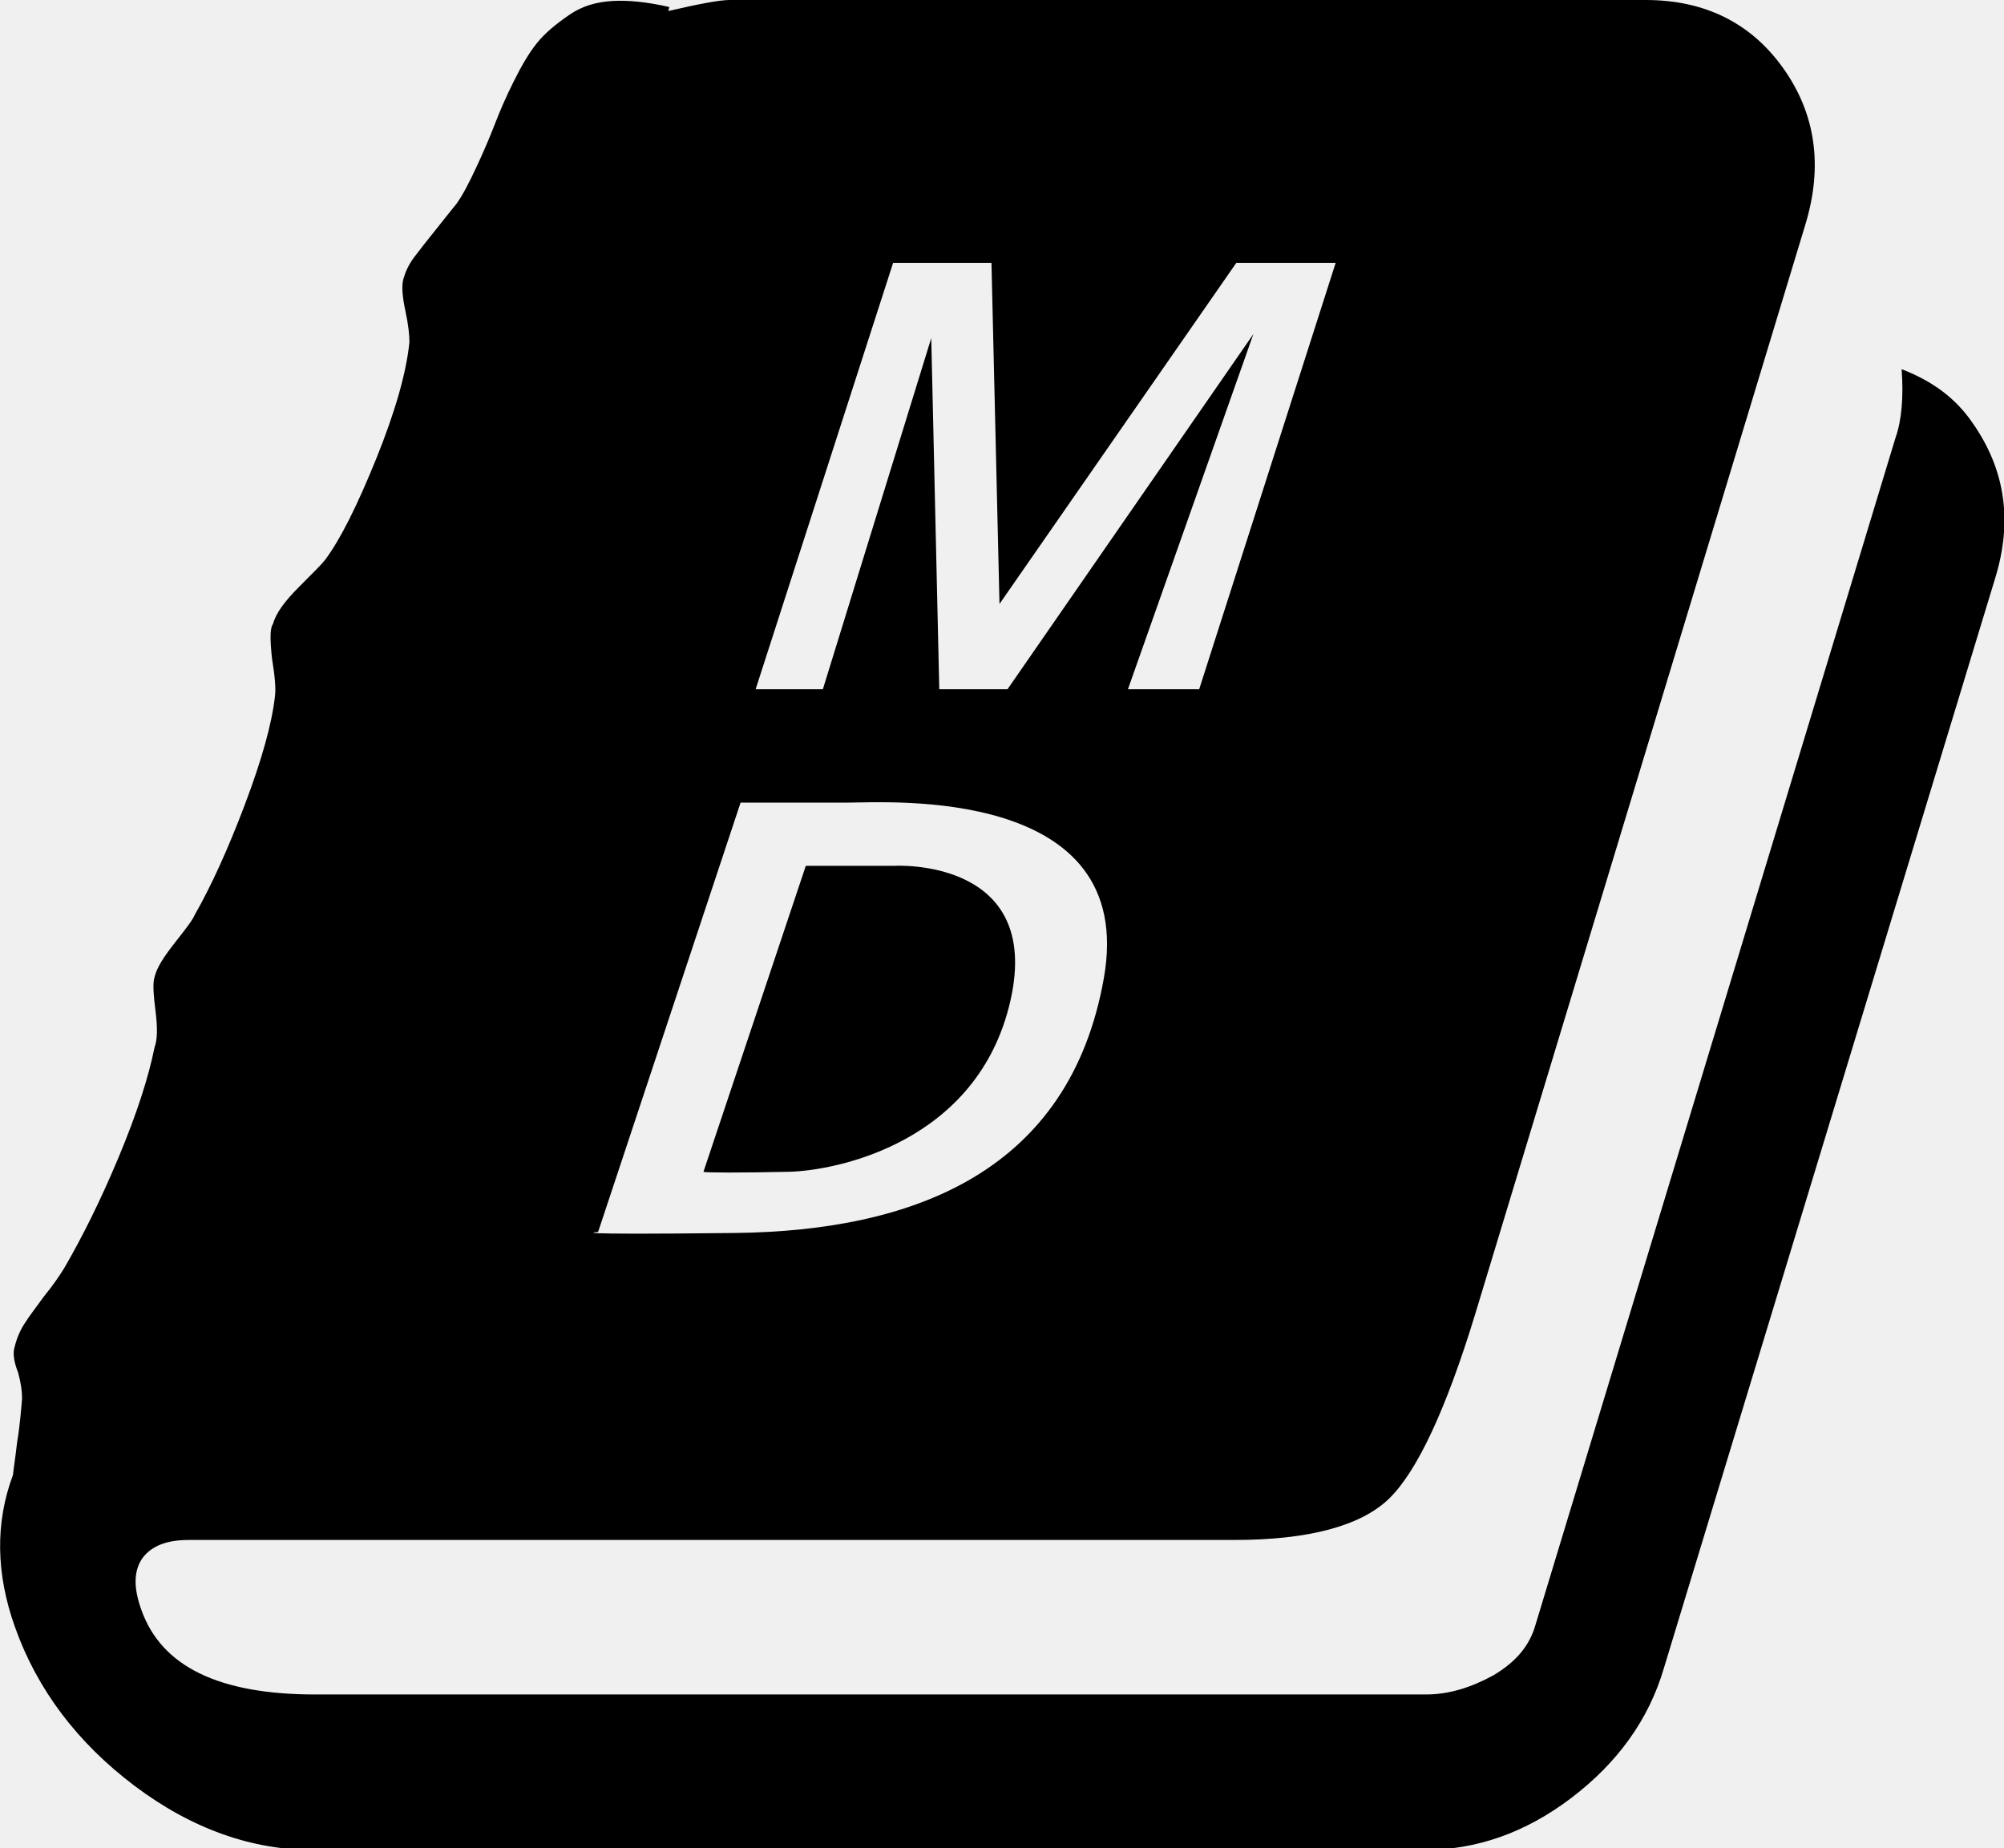
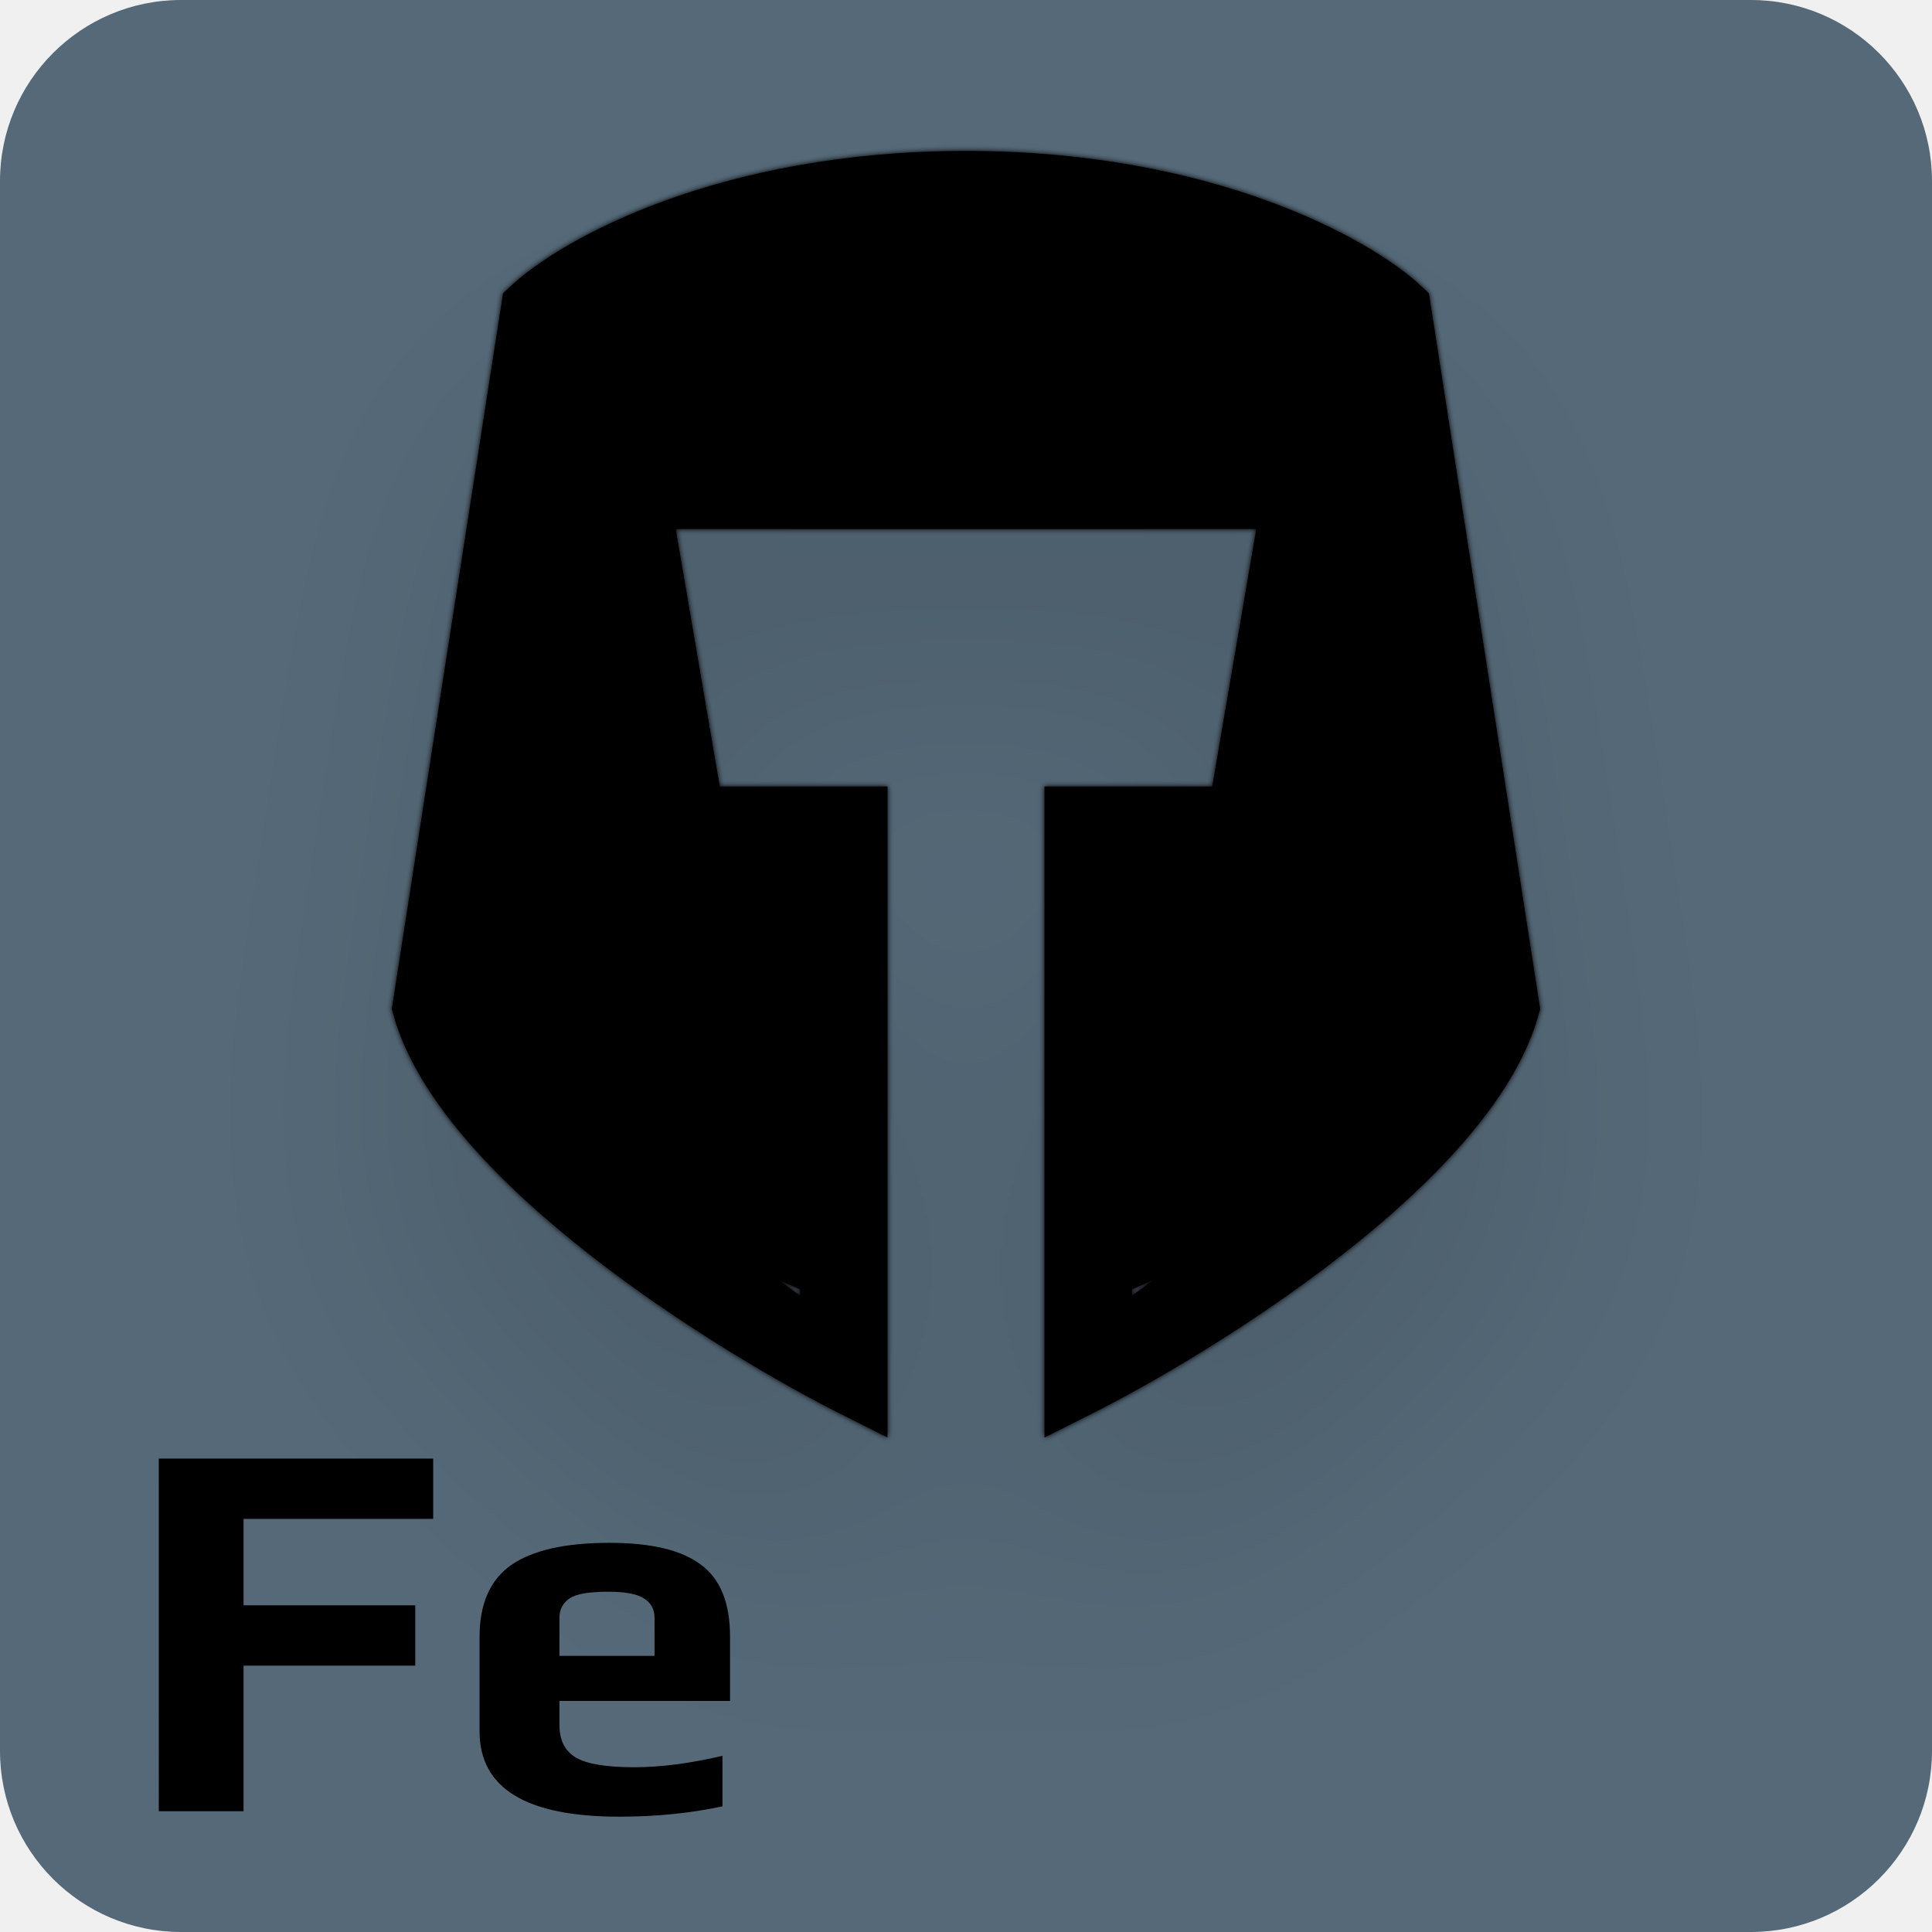
- <svg xmlns="http://www.w3.org/2000/svg" viewBox="0 0 199.7 184.2">
-   <style>
-     @media (prefers-color-scheme: dark) {
-       svg { fill: white; }
-     }
-   </style>
-   <path d="M189.5,36.8c0.2,2.8,0,5.1-0.6,6.8L153,162c-0.6,2.1-2,3.7-4.2,5c-2.2,1.2-4.4,1.9-6.7,1.9H31.4c-9.6,0-15.3-2.8-17.3-8.4   c-0.8-2.2-0.8-3.9,0.1-5.2c0.9-1.2,2.4-1.8,4.6-1.8H123c7.4,0,12.6-1.4,15.4-4.1s5.7-8.9,8.6-18.4l32.9-108.6   c1.8-5.9,1-11.1-2.2-15.6S169.9,0,164,0H72.7c-1,0-3.1,0.4-6.1,1.1l0.1-0.4C64.5,0.2,62.6,0,61,0.1s-3,0.5-4.3,1.4   c-1.3,0.9-2.4,1.8-3.2,2.8S52,6.5,51.2,8.1c-0.8,1.6-1.4,3-1.9,4.3s-1.1,2.7-1.8,4.2c-0.7,1.5-1.3,2.7-2,3.7c-0.5,0.6-1.2,1.5-2,2.5   s-1.6,2-2.2,2.8s-0.9,1.5-1.1,2.2c-0.2,0.7-0.1,1.8,0.2,3.2c0.3,1.4,0.4,2.4,0.4,3.1c-0.3,3-1.4,6.9-3.3,11.6   c-1.9,4.7-3.6,8.1-5.1,10.1c-0.3,0.4-1.2,1.3-2.6,2.7c-1.4,1.4-2.3,2.6-2.6,3.7c-0.3,0.4-0.3,1.5-0.1,3.4c0.3,1.8,0.4,3.1,0.3,3.8   c-0.3,2.7-1.3,6.3-3,10.8c-1.7,4.5-3.4,8.2-5,11c-0.2,0.5-0.9,1.4-2,2.8c-1.1,1.4-1.8,2.5-2,3.4c-0.2,0.6-0.1,1.8,0.1,3.4   c0.2,1.6,0.2,2.8-0.1,3.6c-0.6,3-1.8,6.7-3.6,11c-1.8,4.3-3.6,7.9-5.4,11c-0.5,0.8-1.1,1.7-2,2.8c-0.8,1.1-1.5,2-2,2.8   s-0.8,1.6-1,2.5c-0.1,0.5,0,1.3,0.4,2.3c0.3,1.1,0.4,1.9,0.4,2.6c-0.1,1.1-0.2,2.6-0.5,4.4c-0.2,1.8-0.4,2.9-0.4,3.2   c-1.8,4.8-1.7,9.9,0.2,15.2c2.2,6.2,6.2,11.5,11.9,15.8c5.7,4.3,11.7,6.4,17.8,6.4h110.7c5.2,0,10.1-1.7,14.7-5.2s7.7-7.8,9.2-12.9   l33-108.6c1.8-5.8,1-10.9-2.2-15.5C194.9,39.7,192.6,38,189.5,36.8z M59.6,122.8L73.8,80c0,0,7,0,10.8,0s28.8-1.7,25.4,17.5   c-3.4,19.2-18.8,25.2-36.8,25.4S59.6,122.8,59.6,122.8z M78.6,116.8c4.7-0.1,18.9-2.9,22.1-17.1S89.2,86.3,89.2,86.3l-8.9,0   l-10.2,30.5C70.2,116.9,74,116.9,78.6,116.8z M75.3,68.7L89,26.2h9.8l0.8,34l23.6-34h9.9l-13.6,42.5h-7.1l12.5-35.4l-24.5,35.4h-6.8   l-0.8-35L82,68.7H75.3z" />
+ <svg xmlns="http://www.w3.org/2000/svg" width="32" height="32" viewBox="0 0 32 32" fill="none">
+   <g clip-path="url(#clip0_2_2)">
+     <rect width="32" height="32" rx="3" fill="#556978" />
+     <g filter="url(#filter0_b_2_2)">
+       <path d="M2.63 24.159H7.175V25.158H4.034V26.589H6.878V27.588H4.034V30H2.63V24.159ZM10.256 30.09C8.714 30.09 7.943 29.619 7.943 28.677V27.111C7.943 26.565 8.117 26.169 8.465 25.923C8.819 25.677 9.362 25.554 10.094 25.554C10.784 25.554 11.288 25.674 11.606 25.914C11.93 26.148 12.092 26.547 12.092 27.111V28.173H9.266V28.569C9.266 28.821 9.356 29.001 9.536 29.109C9.716 29.217 10.04 29.271 10.508 29.271C10.94 29.271 11.426 29.208 11.966 29.082V29.919C11.432 30.033 10.862 30.09 10.256 30.09ZM10.841 27.426V26.796C10.841 26.652 10.781 26.544 10.661 26.472C10.547 26.4 10.352 26.364 10.076 26.364C9.758 26.364 9.545 26.4 9.437 26.472C9.323 26.55 9.266 26.658 9.266 26.796V27.426H10.841Z" fill="black" />
+     </g>
+     <g filter="url(#filter1_f_2_2)">
+       <path d="M16 8.263H10.6L11.5 13.526H14.2V23C12.1 21.947 7.72 19.21 7 16.684L8.8 5.105C9.55 4.404 12.04 3 16 3" stroke="black" />
+       <path d="M16 8.263H21.4L20.5 13.526H17.8V23C19.9 21.947 24.28 19.21 25 16.684L23.2 5.105C22.45 4.404 19.96 3 16 3" stroke="black" />
+       <path d="M13.75 13.588V22.412C11.688 21.039 7.562 17.823 7.562 15.941C7.562 14.059 9.812 13.588 10.938 13.588L13.188 14.177L11.078 17.118M11.078 17.118L9.812 18.882C8.688 17.706 7.112 15.118 9.812 14.177C12.512 13.235 11.781 15.745 11.078 17.118Z" stroke="black" />
+       <path d="M14.003 13.894L13.492 21.465L9.125 19.514L14.003 13.894Z" fill="black" />
+       <circle cx="11" cy="16" r="3" fill="black" />
+       <path d="M10.938 14.765L9.25 5.941L8.125 15.941L9.812 4.765L16 3.588" stroke="black" />
+       <path d="M9.136 8.949L11.103 13.467L8.519 13.871L9.136 8.949Z" fill="black" />
+       <rect x="14" y="3" width="4" height="5" fill="black" />
+       <rect x="10" y="4" width="4" height="4" fill="black" />
+       <path d="M10.375 4.176L10 8" stroke="black" />
+       <path d="M18.25 13.588V22.412C20.312 21.039 24.438 17.823 24.438 15.941C24.438 14.059 22.188 13.588 21.062 13.588L18.812 14.177L20.922 17.118M20.922 17.118L22.188 18.882C23.312 17.706 24.887 15.118 22.188 14.177C19.488 13.235 20.219 15.745 20.922 17.118Z" stroke="black" />
+       <path d="M17.997 13.894L18.508 21.465L22.875 19.514L17.997 13.894Z" fill="black" />
+       <circle r="3" transform="matrix(-1 0 0 1 21 16)" fill="black" />
+       <path d="M21.062 14.765L22.75 5.941L23.875 15.941L22.188 4.765L16 3.588" stroke="black" />
+       <path d="M22.864 8.949L20.897 13.467L23.481 13.871L22.864 8.949Z" fill="black" />
+       <rect width="4" height="4" transform="matrix(-1 0 0 1 22 4)" fill="black" />
+       <path d="M21.625 4.176L22 8" stroke="black" />
+     </g>
+     <g filter="url(#filter2_d_2_2)">
+       <path d="M16 8.263H10.6L11.5 13.526H14.2V23C12.1 21.947 7.72 19.21 7 16.684L8.8 5.105C9.55 4.404 12.04 3 16 3" stroke="black" />
+       <path d="M16 8.263H21.4L20.5 13.526H17.8V23C19.9 21.947 24.28 19.21 25 16.684L23.2 5.105C22.45 4.404 19.96 3 16 3" stroke="black" />
+       <path d="M13.75 13.588V22.412C11.688 21.039 7.562 17.823 7.562 15.941C7.562 14.059 9.812 13.588 10.938 13.588L13.188 14.177L11.078 17.118M11.078 17.118L9.812 18.882C8.688 17.706 7.112 15.118 9.812 14.177C12.512 13.235 11.781 15.745 11.078 17.118Z" stroke="black" />
+       <path d="M14.003 13.894L13.492 21.465L9.125 19.514L14.003 13.894Z" fill="black" />
+       <circle cx="11" cy="16" r="3" fill="black" />
+       <path d="M10.938 14.765L9.25 5.941L8.125 15.941L9.812 4.765L16 3.588" stroke="black" />
+       <path d="M9.136 8.949L11.103 13.467L8.519 13.871L9.136 8.949Z" fill="black" />
+       <rect x="14" y="3" width="4" height="5" fill="black" />
+       <rect x="10" y="4" width="4" height="4" fill="black" />
+       <path d="M10.375 4.176L10 8" stroke="black" />
+       <path d="M18.25 13.588V22.412C20.312 21.039 24.438 17.823 24.438 15.941C24.438 14.059 22.188 13.588 21.062 13.588L18.812 14.177L20.922 17.118M20.922 17.118L22.188 18.882C23.312 17.706 24.887 15.118 22.188 14.177C19.488 13.235 20.219 15.745 20.922 17.118Z" stroke="black" />
+       <path d="M17.997 13.894L18.508 21.465L22.875 19.514L17.997 13.894Z" fill="black" />
+       <circle r="3" transform="matrix(-1 0 0 1 21 16)" fill="black" />
+       <path d="M21.062 14.765L22.75 5.941L23.875 15.941L22.188 4.765L16 3.588" stroke="black" />
+       <path d="M22.864 8.949L20.897 13.467L23.481 13.871L22.864 8.949Z" fill="black" />
+       <rect width="4" height="4" transform="matrix(-1 0 0 1 22 4)" fill="black" />
+       <path d="M21.625 4.176L22 8" stroke="black" />
+     </g>
+   </g>
+   <defs>
+     <filter id="filter0_b_2_2" x="-1.37" y="20.159" width="17.462" height="13.931" filterUnits="userSpaceOnUse" color-interpolation-filters="sRGB">
+       <feFlood flood-opacity="0" result="BackgroundImageFix" />
+       <feGaussianBlur in="BackgroundImage" stdDeviation="2" />
+       <feComposite in2="SourceAlpha" operator="in" result="effect1_backgroundBlur_2_2" />
+       <feBlend mode="normal" in="SourceGraphic" in2="effect1_backgroundBlur_2_2" result="shape" />
+     </filter>
+     <filter id="filter1_f_2_2" x="6.389" y="2.4" width="19.222" height="21.51" filterUnits="userSpaceOnUse" color-interpolation-filters="sRGB">
+       <feFlood flood-opacity="0" result="BackgroundImageFix" />
+       <feBlend mode="normal" in="SourceGraphic" in2="BackgroundImageFix" result="shape" />
+       <feGaussianBlur stdDeviation="0.05" result="effect1_foregroundBlur_2_2" />
+     </filter>
+     <filter id="filter2_d_2_2" x="2.489" y="1.5" width="27.022" height="29.31" filterUnits="userSpaceOnUse" color-interpolation-filters="sRGB">
+       <feFlood flood-opacity="0" result="BackgroundImageFix" />
+       <feColorMatrix in="SourceAlpha" type="matrix" values="0 0 0 0 0 0 0 0 0 0 0 0 0 0 0 0 0 0 127 0" result="hardAlpha" />
+       <feOffset dy="3" />
+       <feGaussianBlur stdDeviation="2" />
+       <feComposite in2="hardAlpha" operator="out" />
+       <feColorMatrix type="matrix" values="0 0 0 0 0 0 0 0 0 0 0 0 0 0 0 0 0 0 0.1 0" />
+       <feBlend mode="normal" in2="BackgroundImageFix" result="effect1_dropShadow_2_2" />
+       <feBlend mode="normal" in="SourceGraphic" in2="effect1_dropShadow_2_2" result="shape" />
+     </filter>
+     <clipPath id="clip0_2_2">
+       <rect width="32" height="32" fill="white" />
+     </clipPath>
+   </defs>
</svg>
